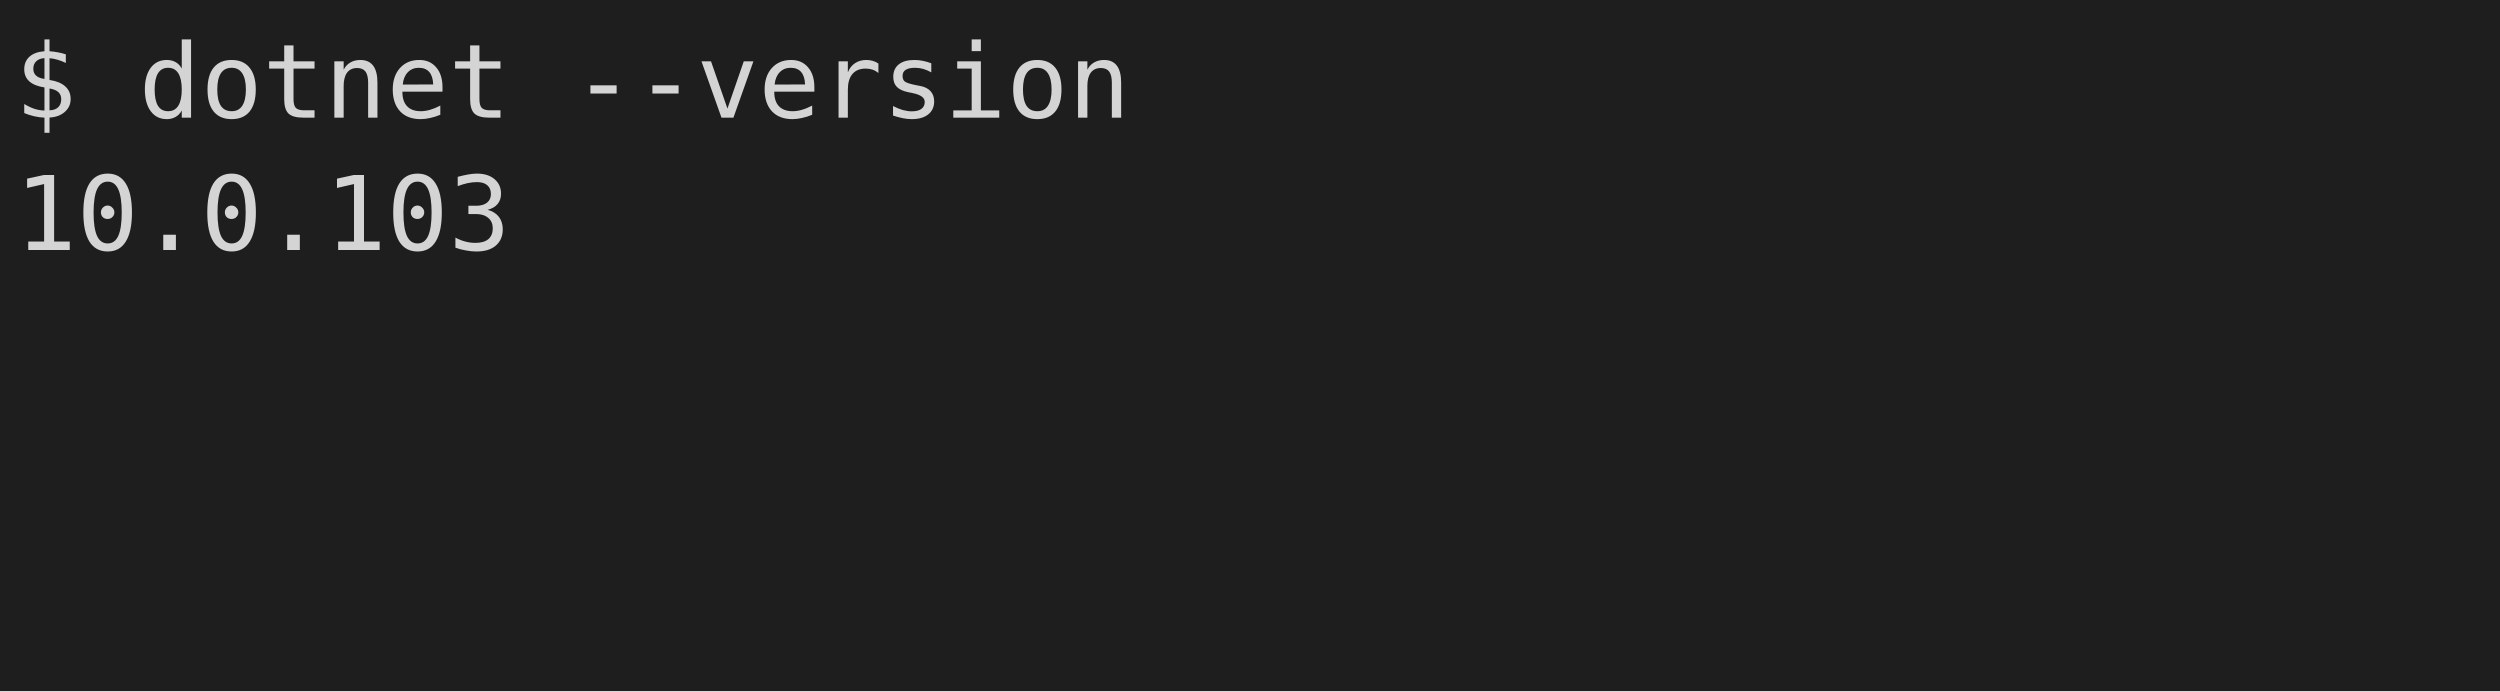
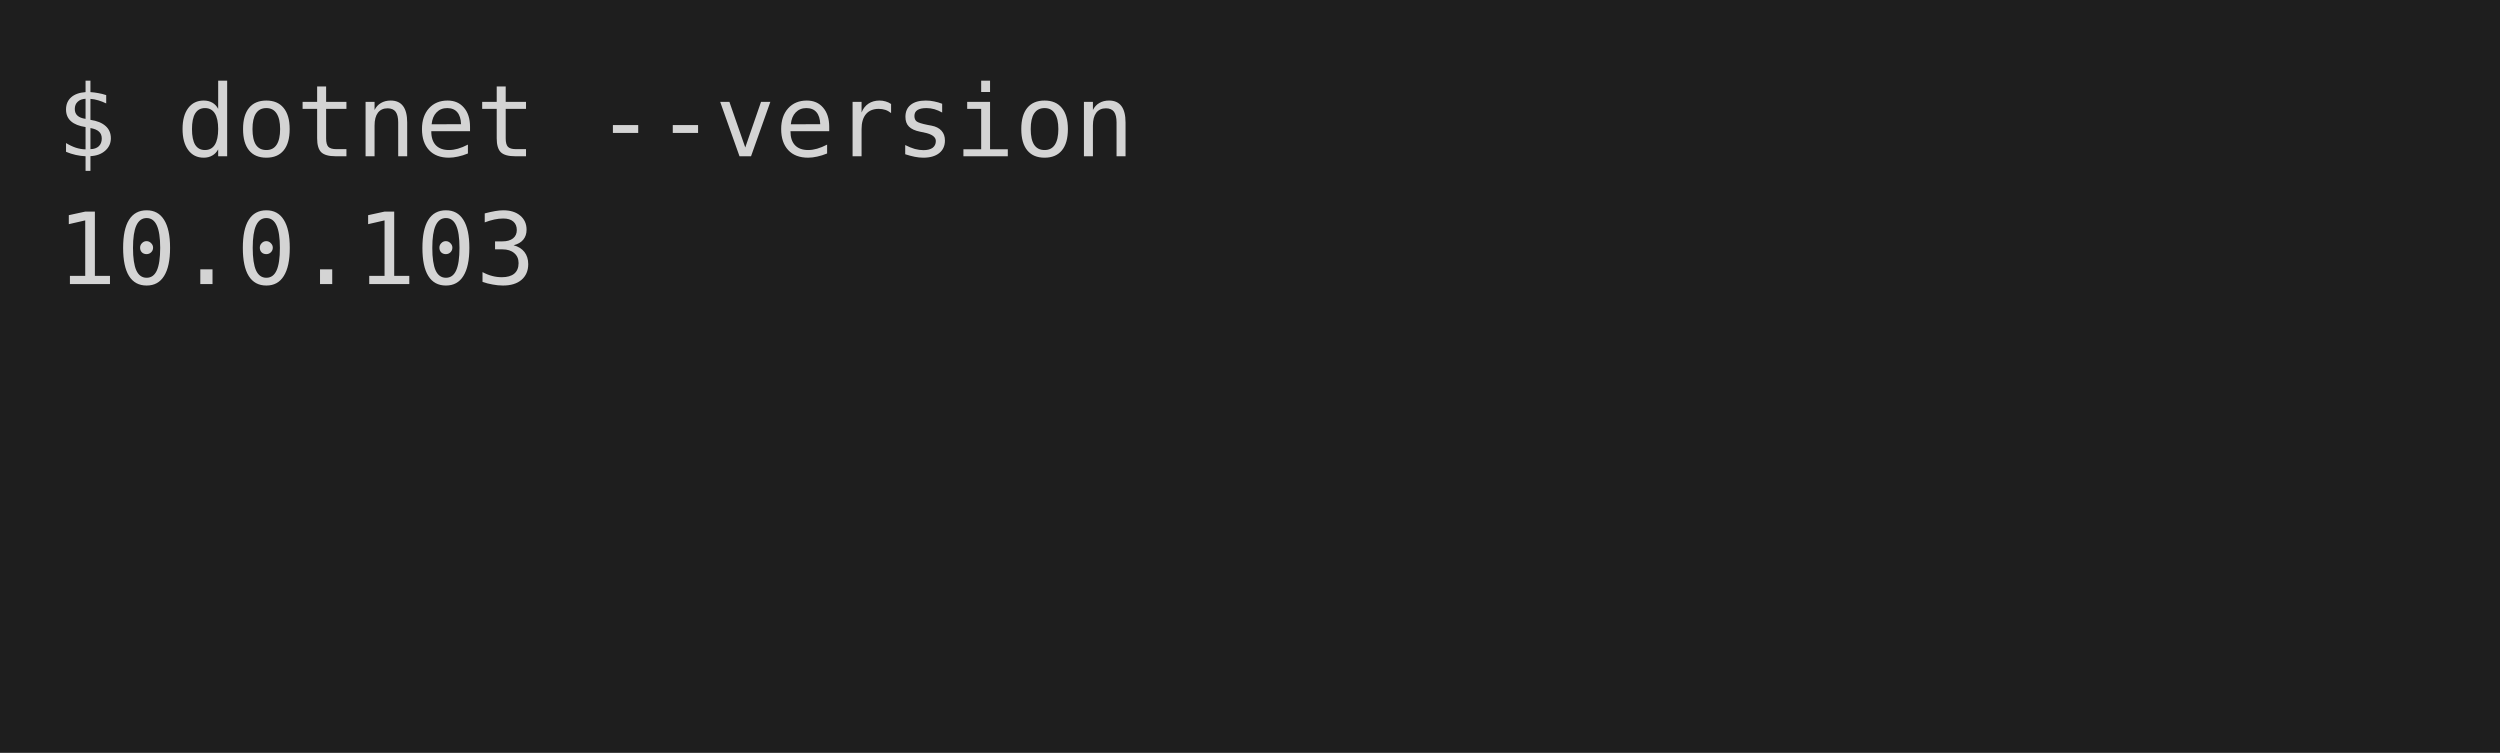
- <svg xmlns="http://www.w3.org/2000/svg" viewBox="0 0 340 94" role="img" aria-label="console2svg output">
+ <svg xmlns="http://www.w3.org/2000/svg" viewBox="0 0 352 106" role="img" aria-label="console2svg output">
  <style>.crt{font-family:ui-monospace,"Cascadia Mono","Segoe UI Mono","SFMono-Regular",Menlo,monospace;font-size:14px;}text{dominant-baseline:alphabetic;}.bg{shape-rendering:crispEdges;}</style>
-   <rect x="0" y="0" width="340" height="94" fill="#1e1e1e" />
-   <rect x="2" y="2" width="336" height="18" fill="#1e1e1e" />
-   <text class="crt" x="2" y="16" fill="#d4d4d4">$ dotnet --version</text>
-   <g transform="translate(2 20)">
+   <rect x="0" y="0" width="352" height="106" fill="#1e1e1e" />
+   <rect x="8" y="8" width="336" height="18" fill="#1e1e1e" />
+   <text class="crt" x="8" y="22" fill="#d4d4d4">$ dotnet --version</text>
+   <g transform="translate(8 26)">
    <rect width="336" height="72" fill="#1e1e1e" />
    <text class="crt" x="0" y="14" fill="#d4d4d4" textLength="67.2" lengthAdjust="spacing">10.0.103</text>
  </g>
</svg>
